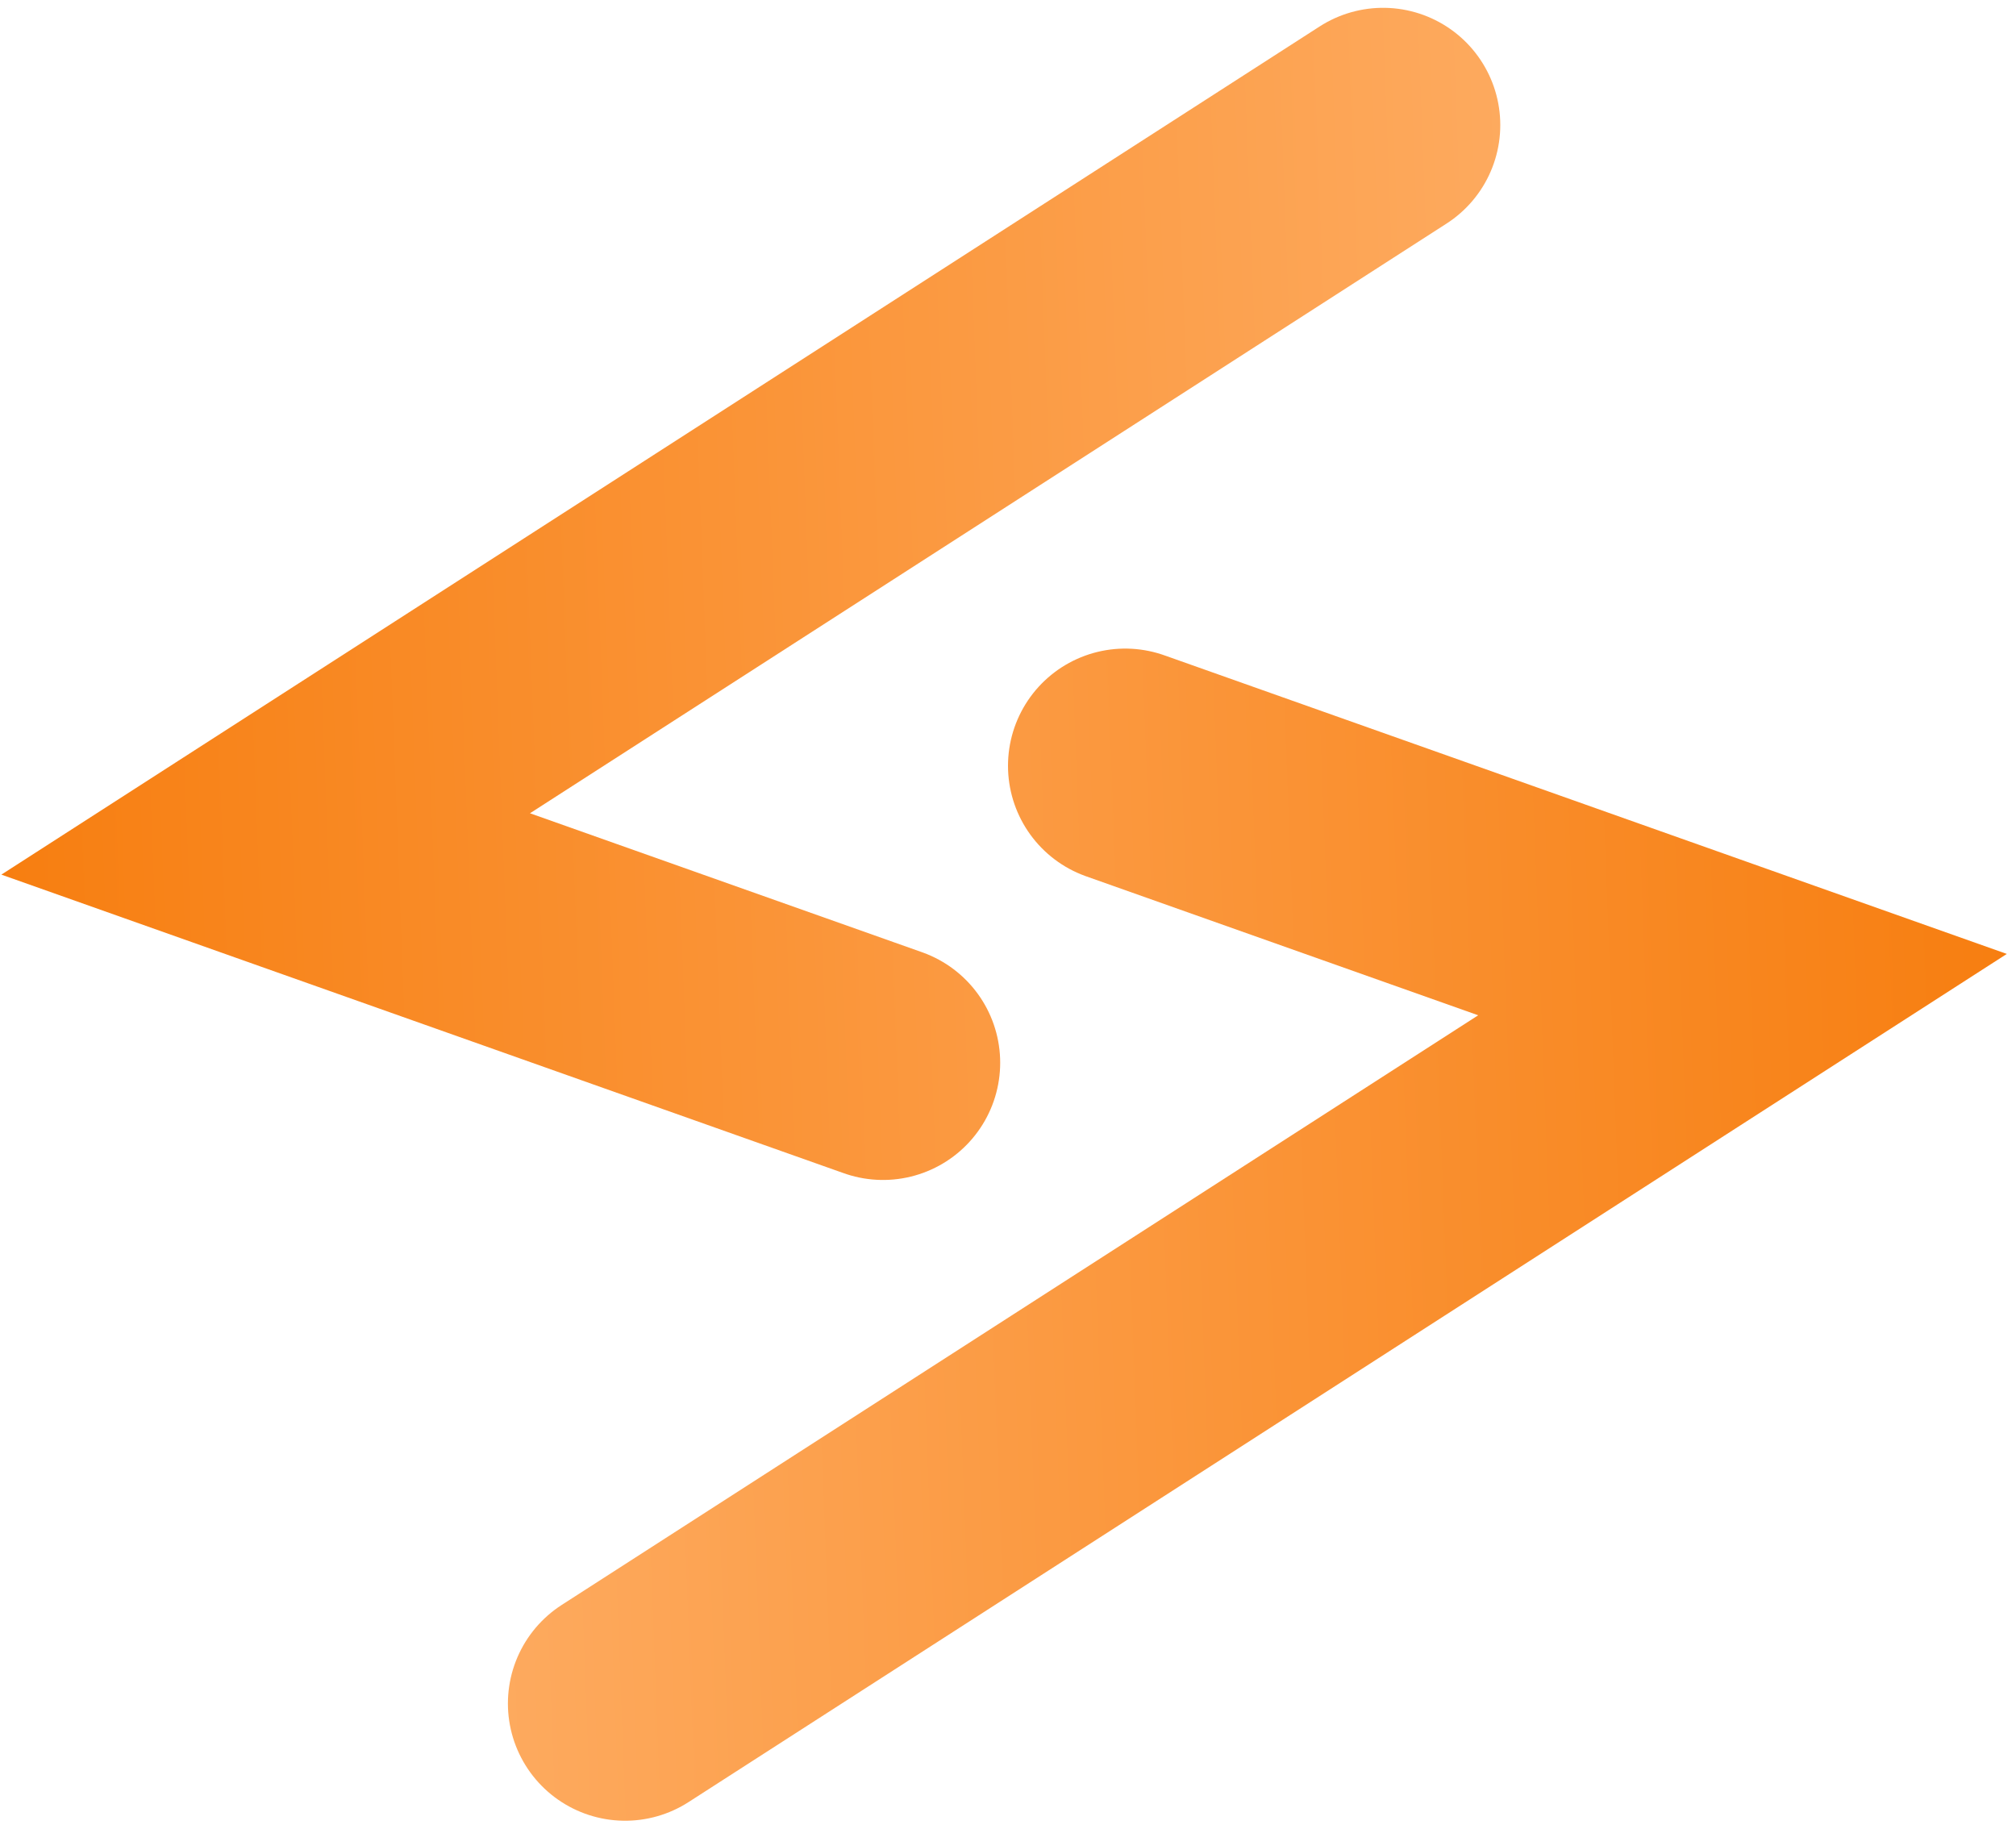
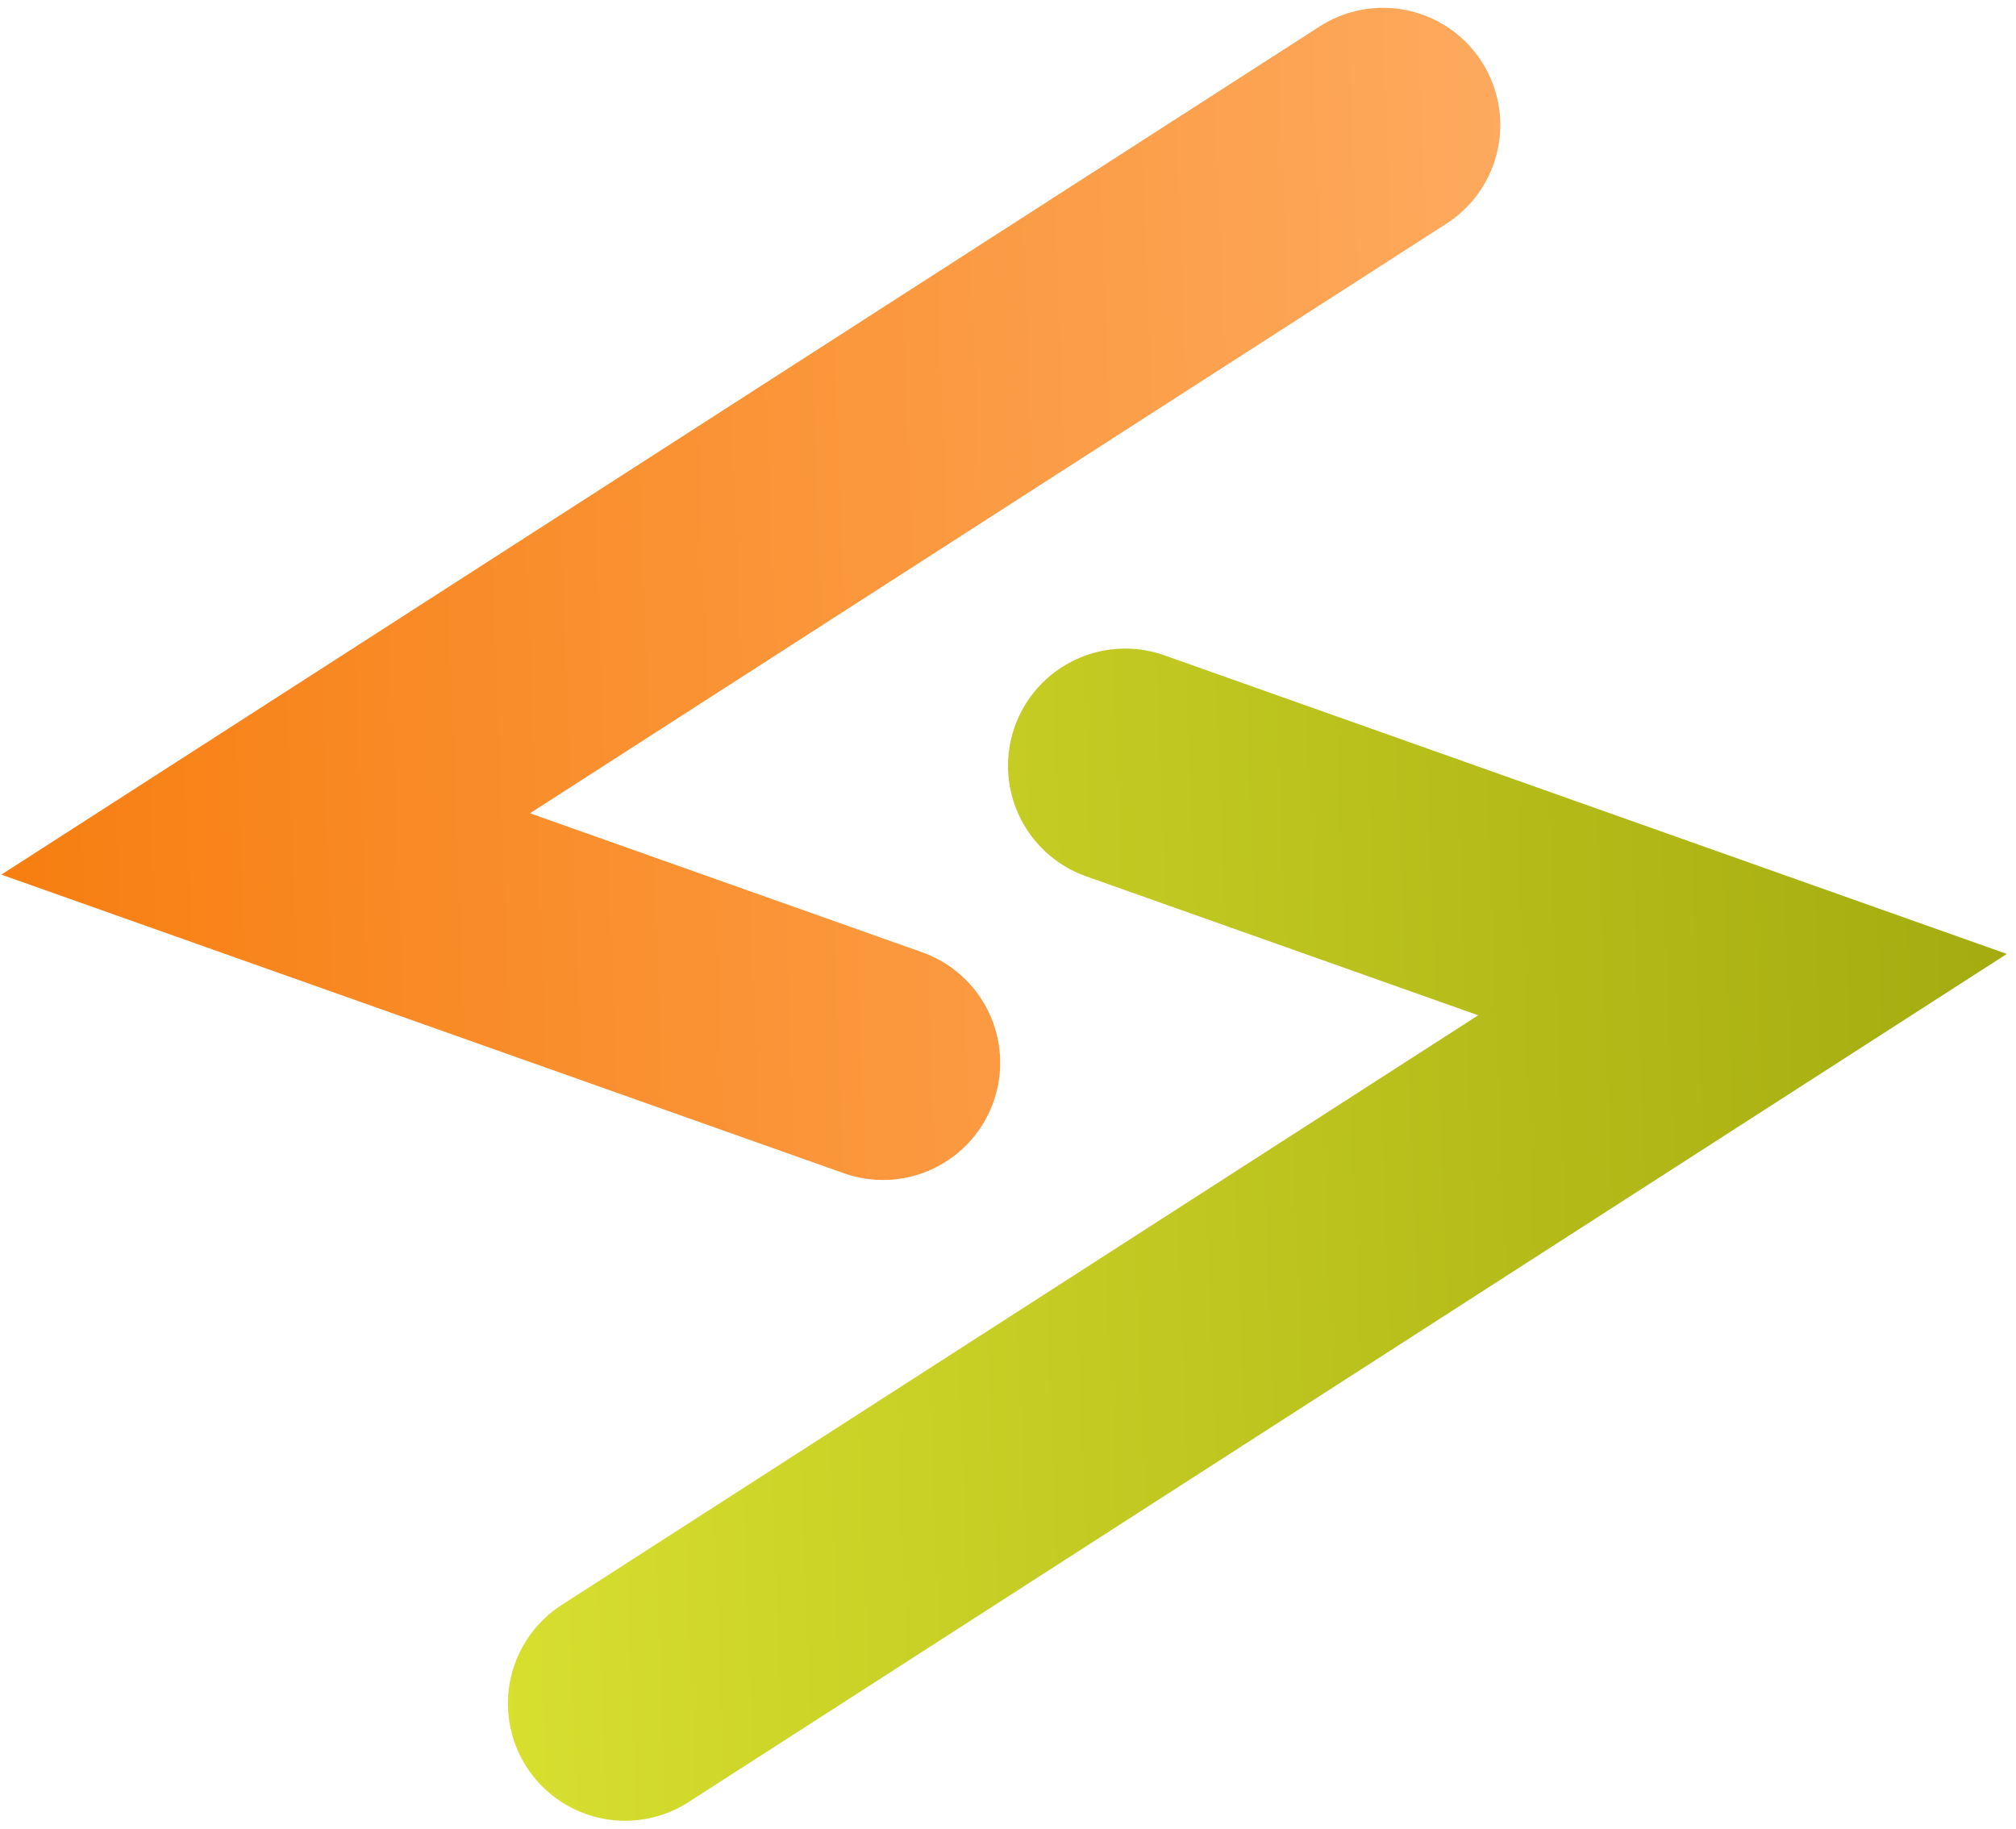
<svg xmlns="http://www.w3.org/2000/svg" width="129" height="117" viewBox="0 0 129 117" fill="none">
-   <path d="M72 49L111.5 63L40 109" stroke="url(#paint0_linear_154_5)" stroke-width="15" stroke-linecap="round" />
-   <path d="M56.5 68L17 54L88.5 8" stroke="url(#paint1_linear_154_5)" stroke-width="15" stroke-linecap="round" />
+   <path d="M72 49L111.5 63L40 109" stroke="url(#paint0_linear_176_2)" stroke-width="15" stroke-linecap="round" />
+   <path d="M56.5 68L17 54L88.5 8" stroke="url(#paint1_linear_176_2)" stroke-width="15" stroke-linecap="round" />
  <defs>
-     <linearGradient id="paint0_linear_154_5" x1="129.375" y1="76.954" x2="6.189" y2="81.635" gradientUnits="userSpaceOnUse">
-       <stop stop-color="#F77E10" />
-       <stop offset="1" stop-color="#FFB572" />
+     <linearGradient id="paint0_linear_176_2" x1="129.375" y1="76.954" x2="6.189" y2="81.635" gradientUnits="userSpaceOnUse">
+       <stop stop-color="#A4AB0F" />
+       <stop offset="1" stop-color="#E4EC37" />
    </linearGradient>
-     <linearGradient id="paint1_linear_154_5" x1="-0.875" y1="40.045" x2="122.311" y2="35.365" gradientUnits="userSpaceOnUse">
+     <linearGradient id="paint1_linear_176_2" x1="-0.875" y1="40.045" x2="122.311" y2="35.365" gradientUnits="userSpaceOnUse">
      <stop stop-color="#F77E10" />
      <stop offset="1" stop-color="#FFB572" />
    </linearGradient>
  </defs>
</svg>
